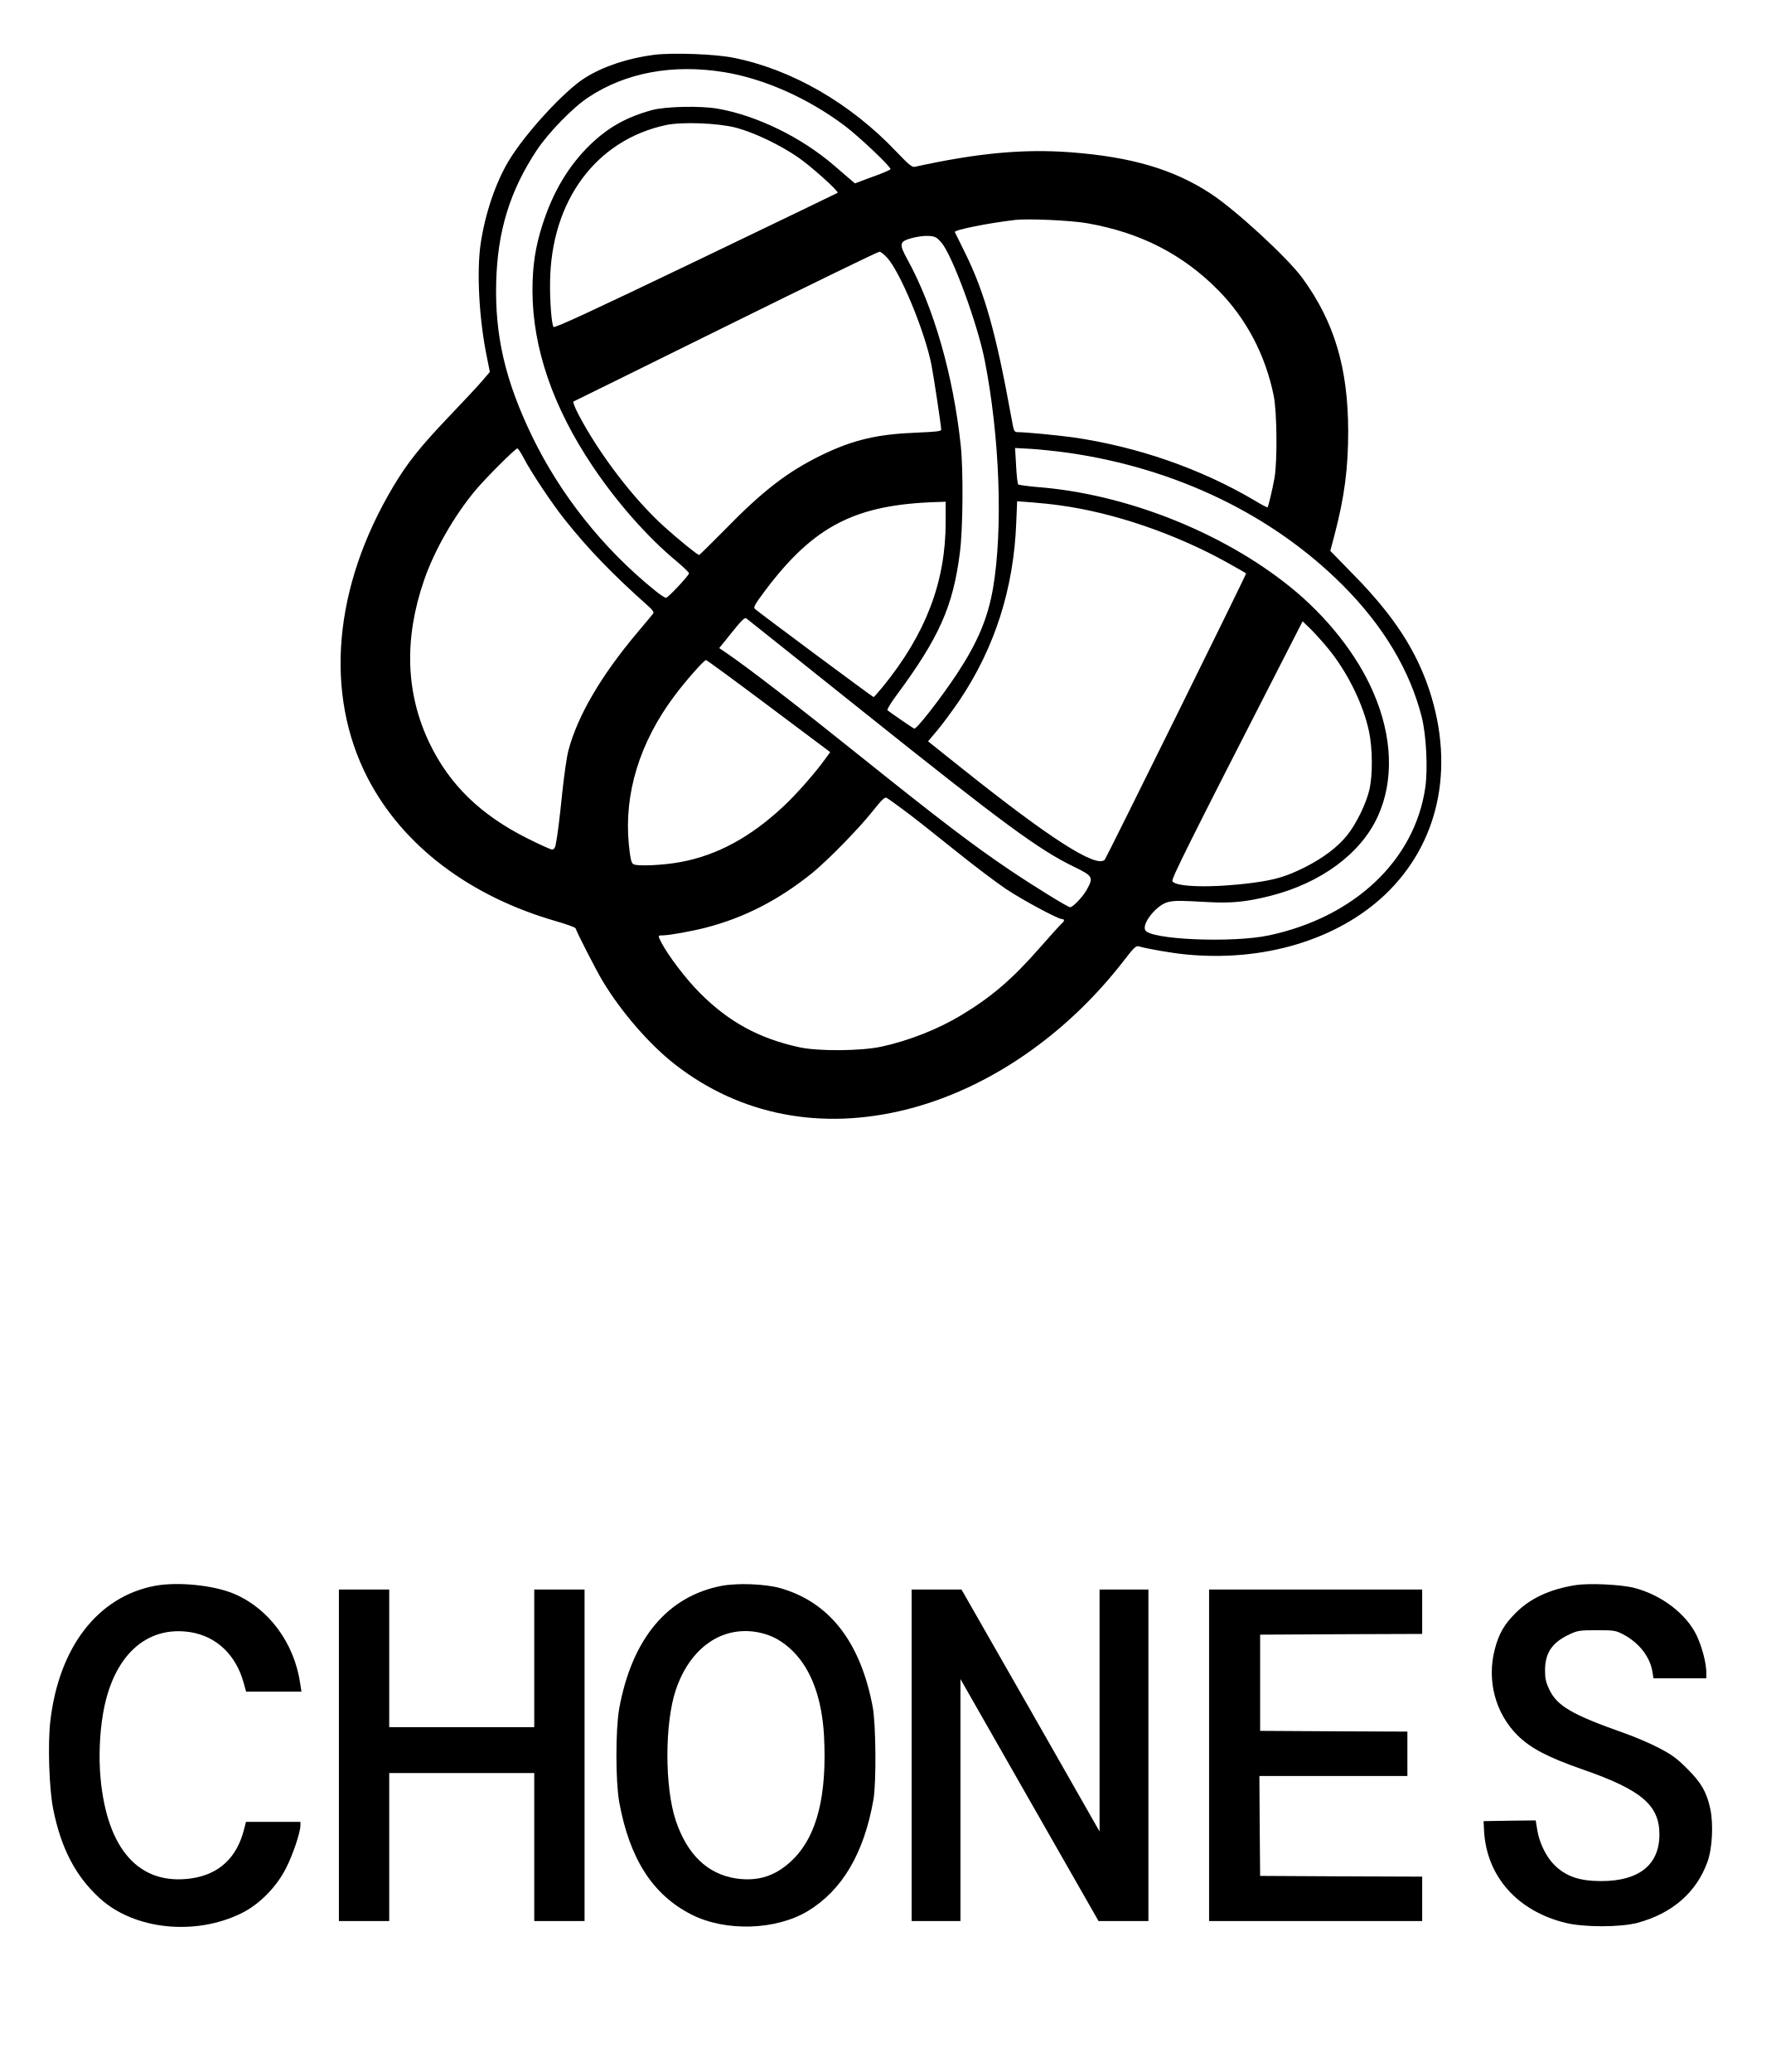
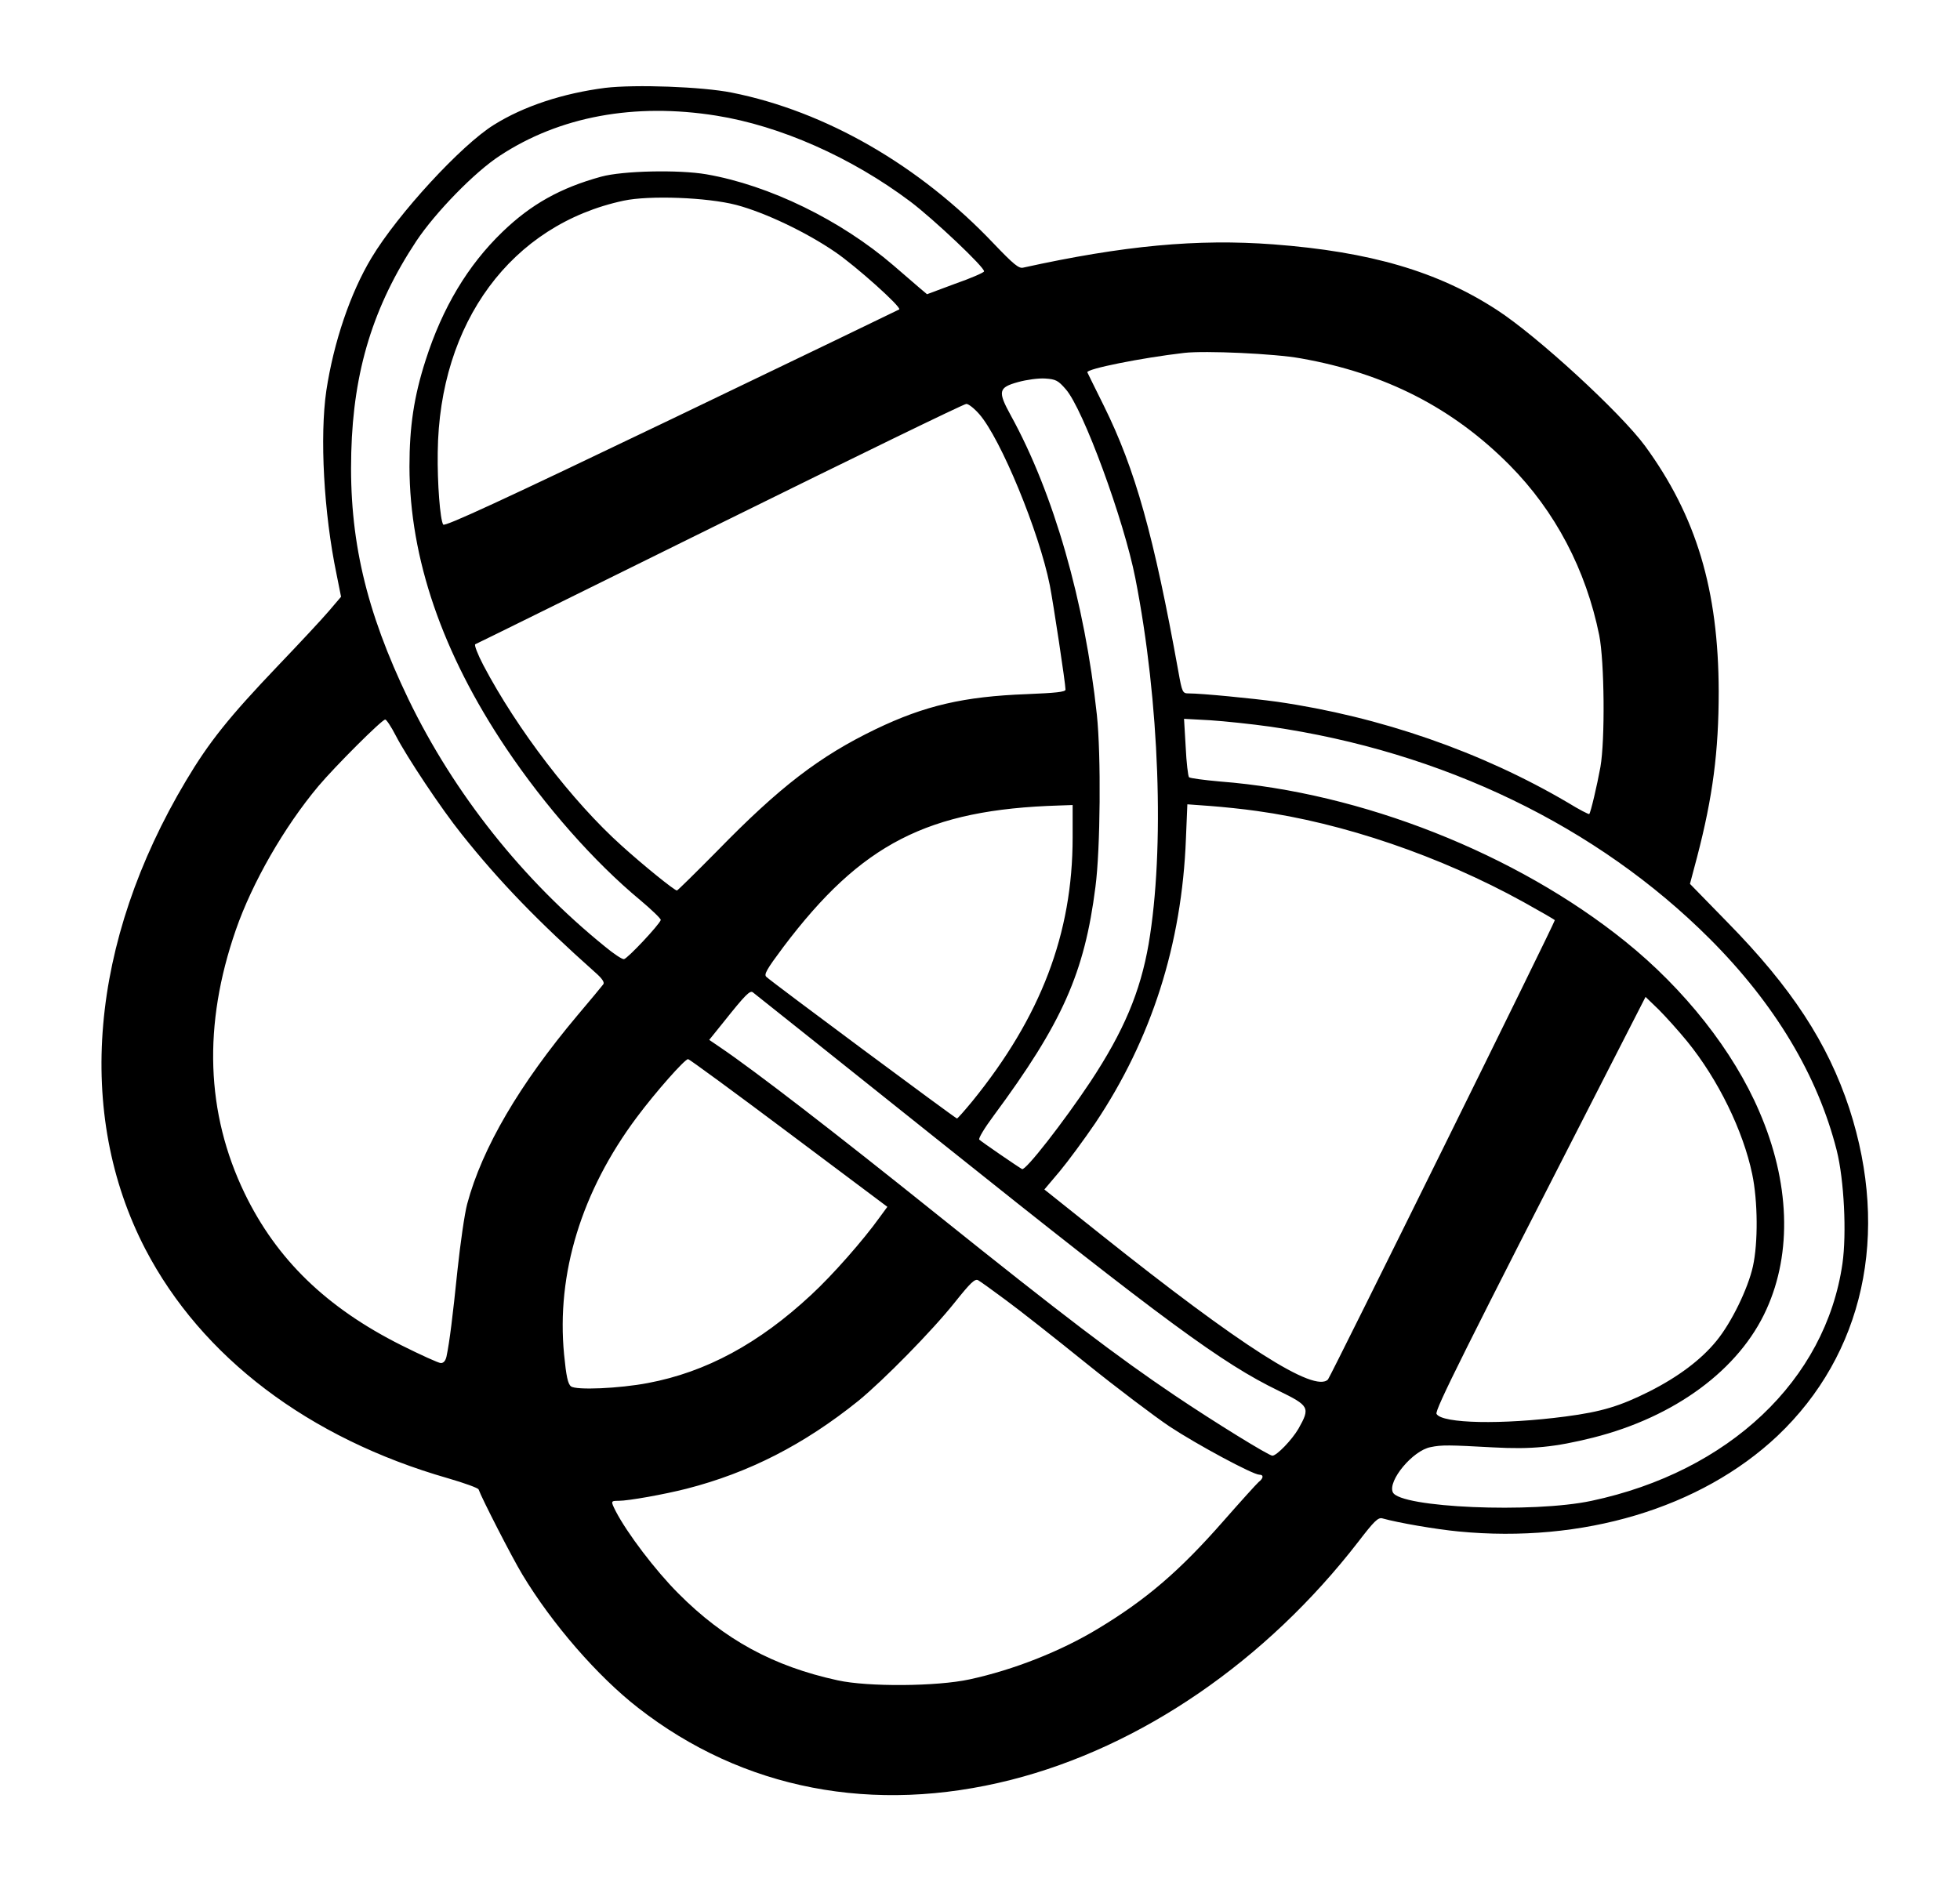
- <svg xmlns="http://www.w3.org/2000/svg" version="1.0" width="1200pt" height="1400pt" viewBox="0 0 1200 1400" preserveAspectRatio="xMidYMid meet">
-   <g transform="translate(0,1400) scale(0.1,-0.1)" fill="#000000" stroke="none">
+ <svg xmlns="http://www.w3.org/2000/svg" preserveAspectRatio="xMidYMid meet" viewBox="187.413 0 825.175 795.2" version="1.0" style="max-height: 500px" width="825.175" height="795.2">
+   <g stroke="none" fill="#000000" transform="translate(0,1400) scale(0.1,-0.1)">
    <path d="M4422 13630 c-178 -23 -343 -77 -469 -156 -137 -85 -404 -375 -515 -560 -89 -148 -159 -355 -190 -559 -28 -192 -11 -514 43 -773 l19 -95 -52 -61 c-29 -34 -126 -138 -216 -232 -204 -214 -288 -319 -385 -482 -405 -679 -467 -1401 -171 -1972 237 -455 688 -797 1274 -965 69 -20 127 -41 129 -47 13 -37 141 -287 184 -358 125 -208 318 -430 488 -562 441 -344 991 -450 1570 -303 547 139 1073 500 1462 1003 66 86 83 103 101 98 68 -19 226 -46 320 -55 523 -51 1020 98 1343 402 363 344 475 850 303 1379 -91 276 -243 509 -513 784 l-158 162 30 113 c66 253 91 444 91 697 -1 428 -94 738 -310 1034 -103 140 -454 463 -624 573 -249 162 -533 245 -941 276 -320 24 -630 -5 -1053 -98 -18 -5 -41 14 -124 101 -312 329 -707 557 -1103 636 -125 25 -407 35 -533 20z m468 -117 c269 -43 568 -175 817 -362 98 -74 315 -279 310 -294 -1 -5 -56 -29 -122 -52 l-118 -44 -32 27 c-17 15 -66 57 -109 94 -222 191 -523 338 -788 384 -116 20 -352 15 -443 -10 -171 -47 -295 -116 -416 -233 -145 -140 -252 -318 -323 -540 -49 -152 -68 -279 -68 -448 1 -386 138 -785 407 -1186 164 -244 370 -478 564 -639 49 -41 88 -79 87 -84 -5 -19 -141 -164 -155 -165 -8 -1 -44 23 -80 53 -346 280 -635 644 -827 1041 -180 374 -251 678 -241 1040 9 343 92 615 274 890 80 120 245 290 351 359 252 166 568 224 912 169z m84 -376 c121 -32 295 -115 416 -198 88 -60 280 -232 270 -242 -3 -2 -434 -210 -959 -462 -715 -343 -955 -454 -961 -444 -13 21 -25 174 -23 304 6 547 310 959 783 1060 108 23 351 14 474 -18z m2376 -646 c357 -63 641 -209 880 -450 192 -194 321 -440 377 -716 22 -112 25 -440 5 -555 -14 -77 -41 -192 -47 -198 -2 -2 -43 19 -90 48 -364 214 -789 362 -1225 425 -102 14 -317 35 -371 35 -26 0 -28 3 -44 93 -103 571 -181 850 -313 1117 -37 74 -68 138 -70 142 -7 14 227 61 408 82 88 10 380 -3 490 -23z m-989 -130 c73 -82 245 -551 293 -796 102 -519 124 -1140 56 -1540 -35 -202 -105 -368 -245 -580 -111 -167 -274 -377 -288 -368 -18 10 -171 115 -180 124 -5 4 22 49 60 100 290 392 383 602 429 964 21 159 24 556 6 725 -51 476 -182 933 -362 1260 -56 102 -53 118 30 141 36 10 87 17 115 15 44 -3 54 -8 86 -45z m-364 -105 c90 -103 252 -495 297 -721 15 -77 66 -414 66 -439 0 -10 -42 -14 -162 -19 -266 -10 -430 -48 -638 -148 -236 -114 -404 -243 -667 -513 -90 -91 -166 -166 -169 -166 -10 0 -139 104 -233 189 -207 186 -440 490 -582 760 -24 46 -39 85 -34 88 6 2 469 231 1030 508 561 277 1027 504 1037 504 9 1 34 -19 55 -43z m-2457 -1353 c47 -91 192 -309 278 -416 159 -200 323 -369 561 -581 31 -27 41 -43 35 -51 -5 -7 -54 -66 -109 -131 -243 -289 -401 -558 -464 -794 -11 -41 -29 -167 -41 -280 -20 -194 -33 -300 -46 -362 -4 -18 -12 -28 -24 -28 -9 0 -84 34 -166 75 -315 158 -525 361 -660 640 -163 338 -176 709 -37 1109 69 199 203 433 348 606 71 84 267 280 281 280 5 0 25 -30 44 -67z m3682 37 c726 -105 1376 -419 1850 -893 275 -275 455 -576 535 -892 31 -124 42 -349 24 -476 -71 -491 -478 -876 -1056 -999 -247 -53 -808 -29 -837 36 -22 48 84 176 159 190 47 10 79 9 263 -1 164 -9 260 1 421 41 345 87 616 287 730 540 109 240 98 537 -30 833 -109 255 -315 516 -565 717 -458 369 -1110 627 -1705 673 -68 6 -127 14 -131 18 -4 4 -11 62 -14 127 l-7 119 110 -6 c61 -4 175 -16 253 -27z m-832 -467 c0 -405 -134 -755 -422 -1110 -33 -40 -62 -73 -65 -73 -6 0 -779 574 -802 596 -12 10 0 31 71 126 328 435 607 579 1161 596 l57 2 0 -137z m775 112 c363 -50 773 -190 1124 -384 72 -40 131 -74 131 -76 0 -11 -944 -1922 -955 -1934 -56 -58 -365 139 -957 611 l-237 189 65 77 c35 42 102 133 149 202 237 354 365 753 382 1199 l6 144 96 -7 c53 -4 141 -13 196 -21z m-1335 -1391 c952 -761 1191 -936 1426 -1050 131 -64 135 -71 85 -160 -28 -48 -92 -114 -110 -114 -15 0 -242 140 -410 253 -242 163 -471 337 -1006 766 -425 341 -762 601 -908 700 l-47 32 62 77 c90 113 110 133 122 123 6 -4 360 -287 786 -627z m3147 421 c131 -161 236 -377 274 -559 24 -114 25 -290 3 -389 -21 -94 -90 -236 -153 -313 -64 -79 -161 -152 -284 -214 -122 -61 -199 -85 -352 -105 -266 -35 -520 -30 -543 11 -8 15 113 258 725 1453 l155 303 55 -53 c30 -30 84 -90 120 -134z m-3782 -386 l415 -311 -33 -45 c-68 -95 -198 -243 -288 -326 -219 -204 -442 -325 -687 -371 -120 -23 -303 -31 -324 -14 -13 10 -20 42 -29 134 -33 340 73 687 306 999 79 106 202 245 216 245 5 0 196 -140 424 -311z m914 -704 c56 -41 207 -160 337 -265 129 -104 288 -224 352 -267 115 -76 351 -203 378 -203 19 0 18 -15 -3 -31 -9 -8 -76 -82 -148 -164 -185 -211 -325 -331 -529 -454 -157 -95 -355 -173 -540 -213 -138 -30 -428 -32 -555 -4 -271 59 -477 171 -671 366 -96 96 -216 254 -264 347 -21 42 -21 43 13 43 41 0 192 27 286 51 261 67 493 185 723 370 105 86 310 294 407 416 64 80 83 99 97 92 9 -5 62 -43 117 -84z" />
    <path d="M1047 3285 c-386 -73 -649 -414 -707 -915 -18 -151 -8 -456 19 -591 53 -267 152 -457 315 -605 231 -212 643 -256 956 -102 120 58 237 176 302 304 46 89 98 243 98 290 l0 24 -184 0 -184 0 -12 -47 c-48 -195 -170 -308 -358 -335 -351 -49 -569 195 -613 682 -12 136 -6 296 17 430 66 389 290 598 590 552 176 -28 308 -153 360 -341 l17 -61 187 0 187 0 -9 58 c-40 271 -212 503 -444 602 -137 59 -382 84 -537 55z" />
    <path d="M4877 3285 c-367 -70 -607 -358 -693 -830 -25 -141 -25 -489 0 -630 70 -385 227 -629 490 -762 230 -116 569 -105 784 24 233 141 380 390 444 753 20 115 17 510 -5 627 -83 440 -293 709 -627 803 -100 28 -286 35 -393 15z m255 -316 c88 -19 157 -58 228 -128 123 -124 194 -318 208 -569 21 -400 -46 -672 -207 -833 -113 -113 -236 -154 -389 -131 -192 30 -329 162 -406 392 -75 226 -75 654 0 880 97 290 318 441 566 389z" />
    <path d="M10648 3290 c-176 -28 -308 -89 -408 -190 -77 -77 -113 -141 -140 -246 -54 -211 5 -431 155 -580 88 -87 205 -148 440 -230 397 -138 518 -241 518 -439 0 -205 -138 -315 -393 -315 -148 0 -240 32 -318 110 -54 54 -100 148 -114 233 l-11 67 -176 -2 -176 -3 3 -65 c17 -307 223 -541 549 -622 125 -31 371 -31 488 0 234 63 397 204 472 410 33 88 42 254 20 359 -25 115 -61 178 -157 273 -71 71 -103 94 -195 142 -60 31 -164 75 -230 98 -352 124 -453 183 -506 294 -23 49 -29 74 -29 131 1 118 48 187 165 242 56 26 69 28 185 28 118 0 128 -2 178 -28 108 -57 182 -152 198 -254 l7 -43 178 0 179 0 0 38 c0 65 -29 174 -65 251 -70 146 -237 274 -422 322 -89 23 -303 33 -395 19z" />
    <path d="M2290 2140 l0 -1120 170 0 170 0 0 500 0 500 490 0 490 0 0 -500 0 -500 170 0 170 0 0 1120 0 1120 -170 0 -170 0 0 -465 0 -465 -490 0 -490 0 0 465 0 465 -170 0 -170 0 0 -1120z" />
    <path d="M6160 2140 l0 -1120 165 0 165 0 0 818 0 817 466 -817 467 -818 168 0 169 0 0 1120 0 1120 -165 0 -165 0 0 -817 0 -818 -466 818 -467 817 -168 0 -169 0 0 -1120z" />
    <path d="M8170 2140 l0 -1120 720 0 720 0 0 150 0 150 -547 2 -548 3 -3 338 -2 337 500 0 500 0 0 150 0 150 -497 2 -498 3 0 325 0 325 548 3 547 2 0 150 0 150 -720 0 -720 0 0 -1120z" />
  </g>
</svg>
